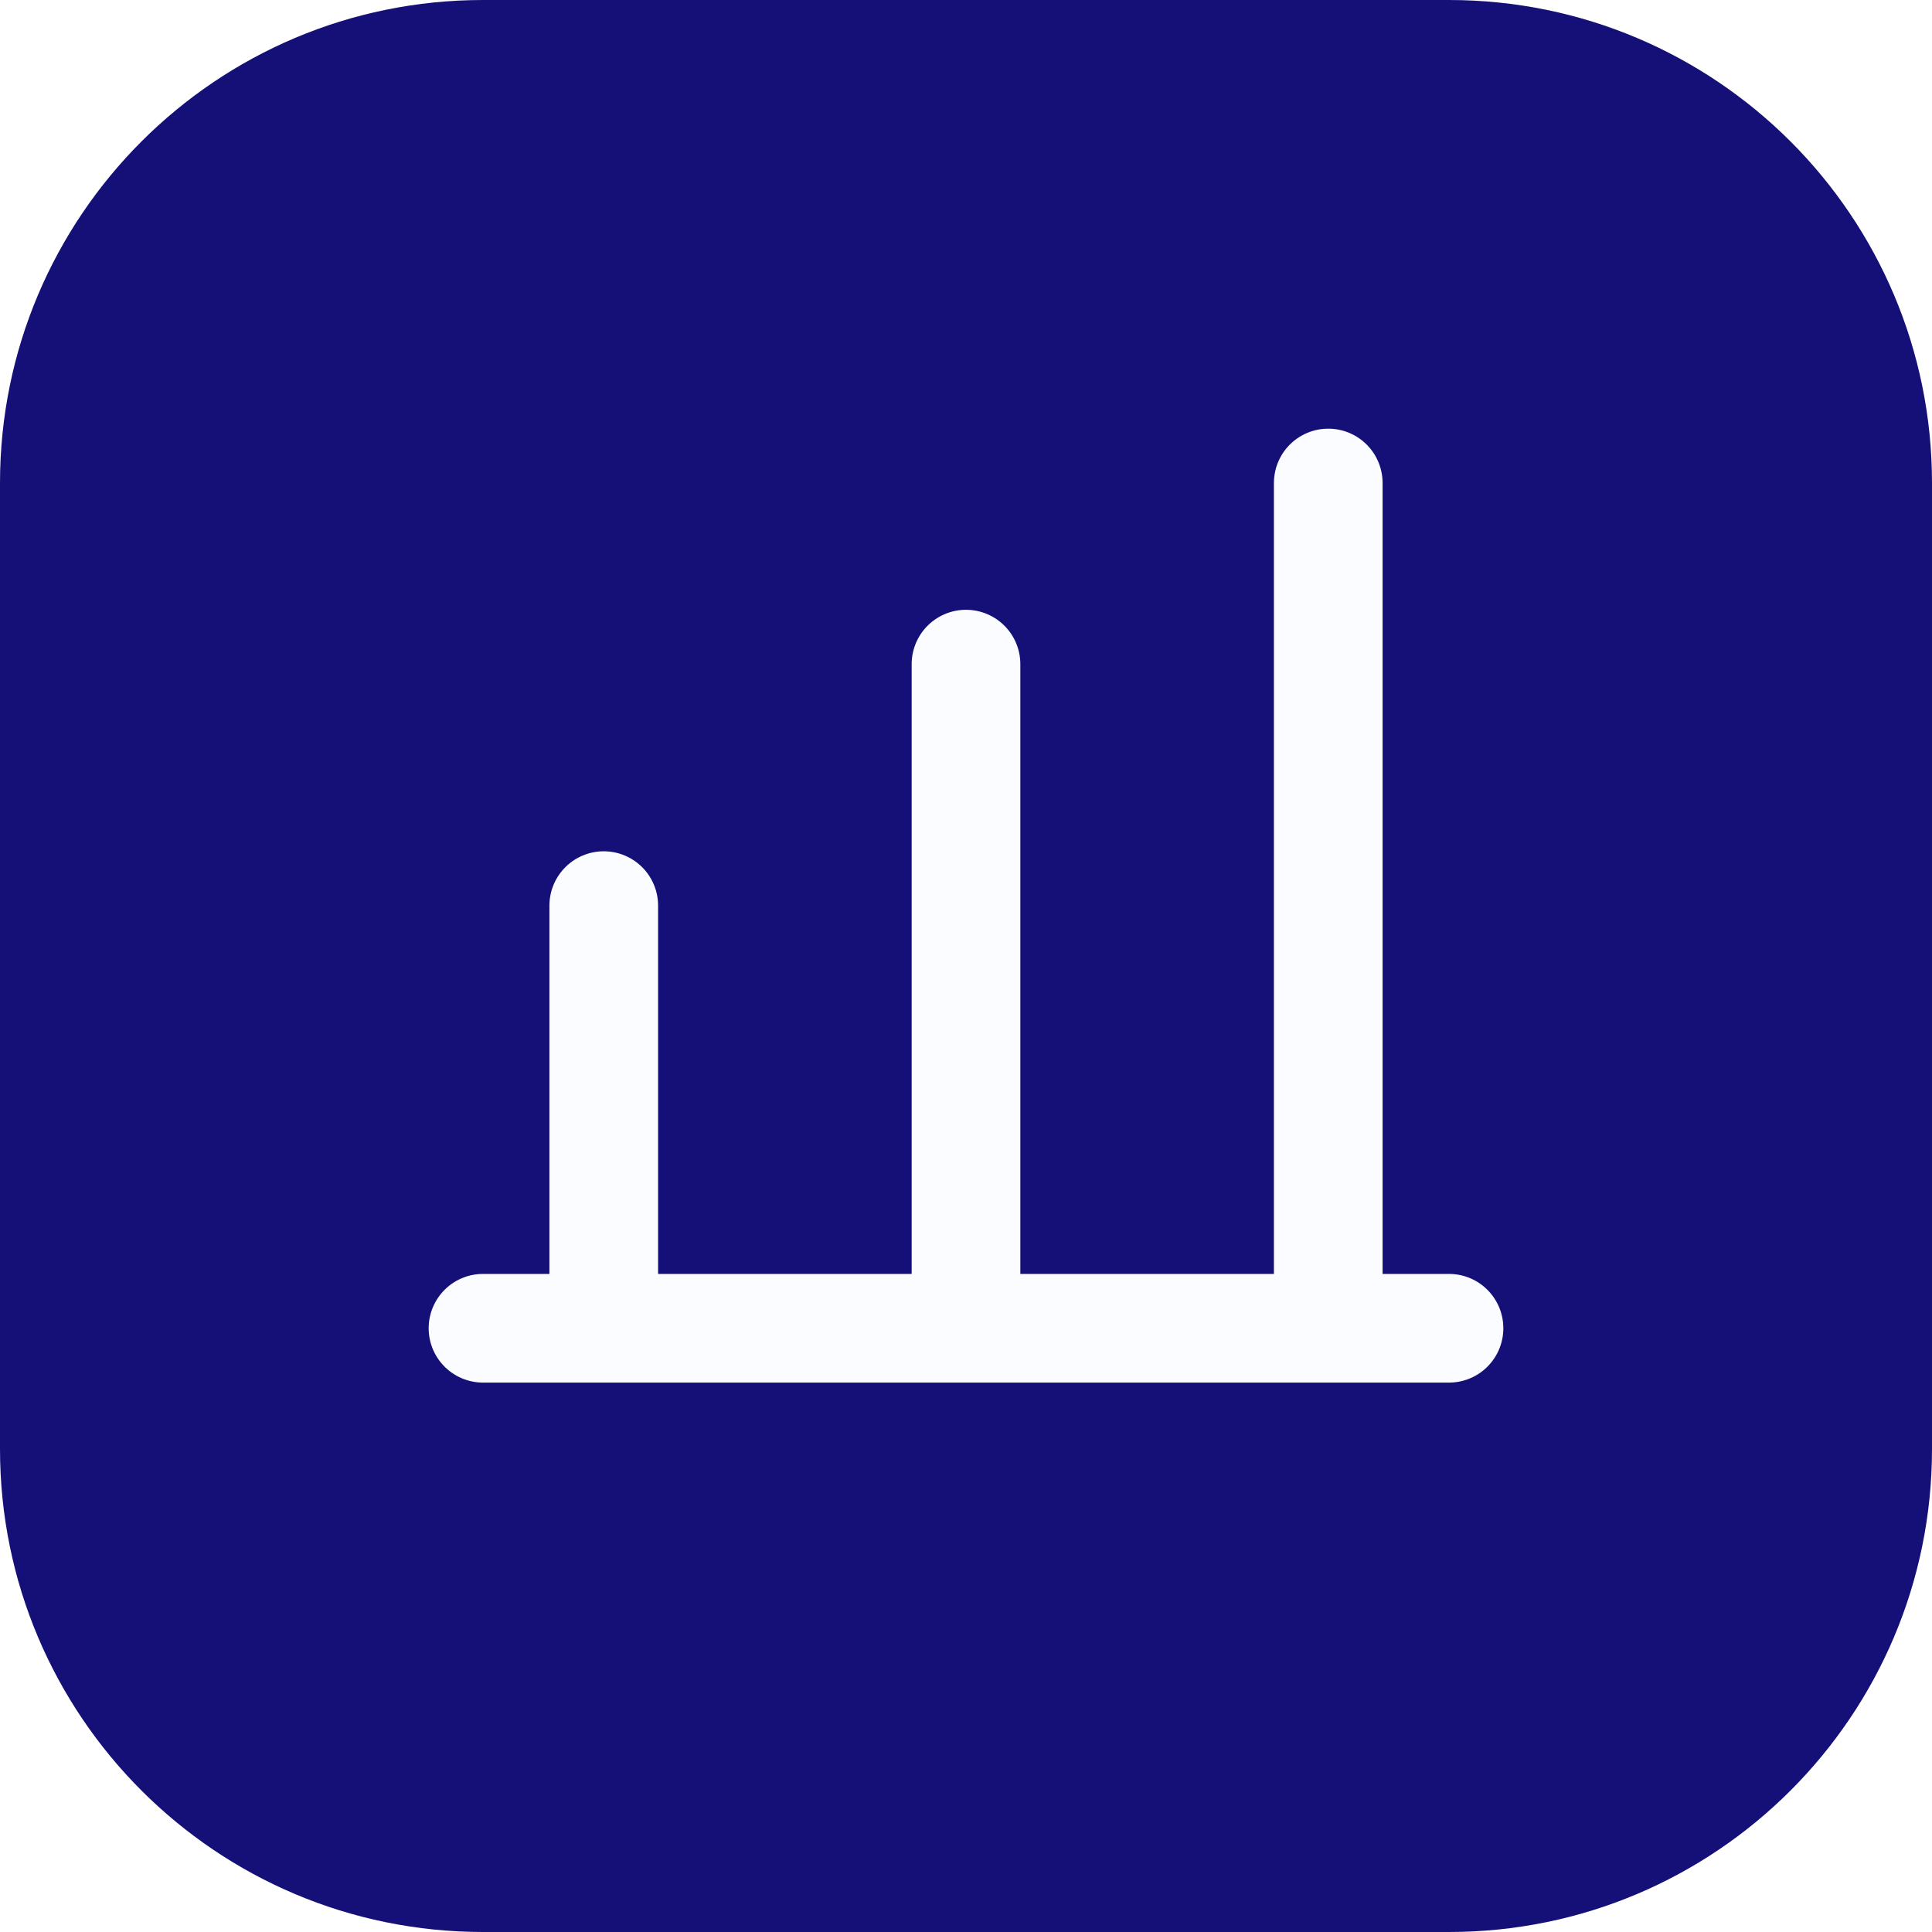
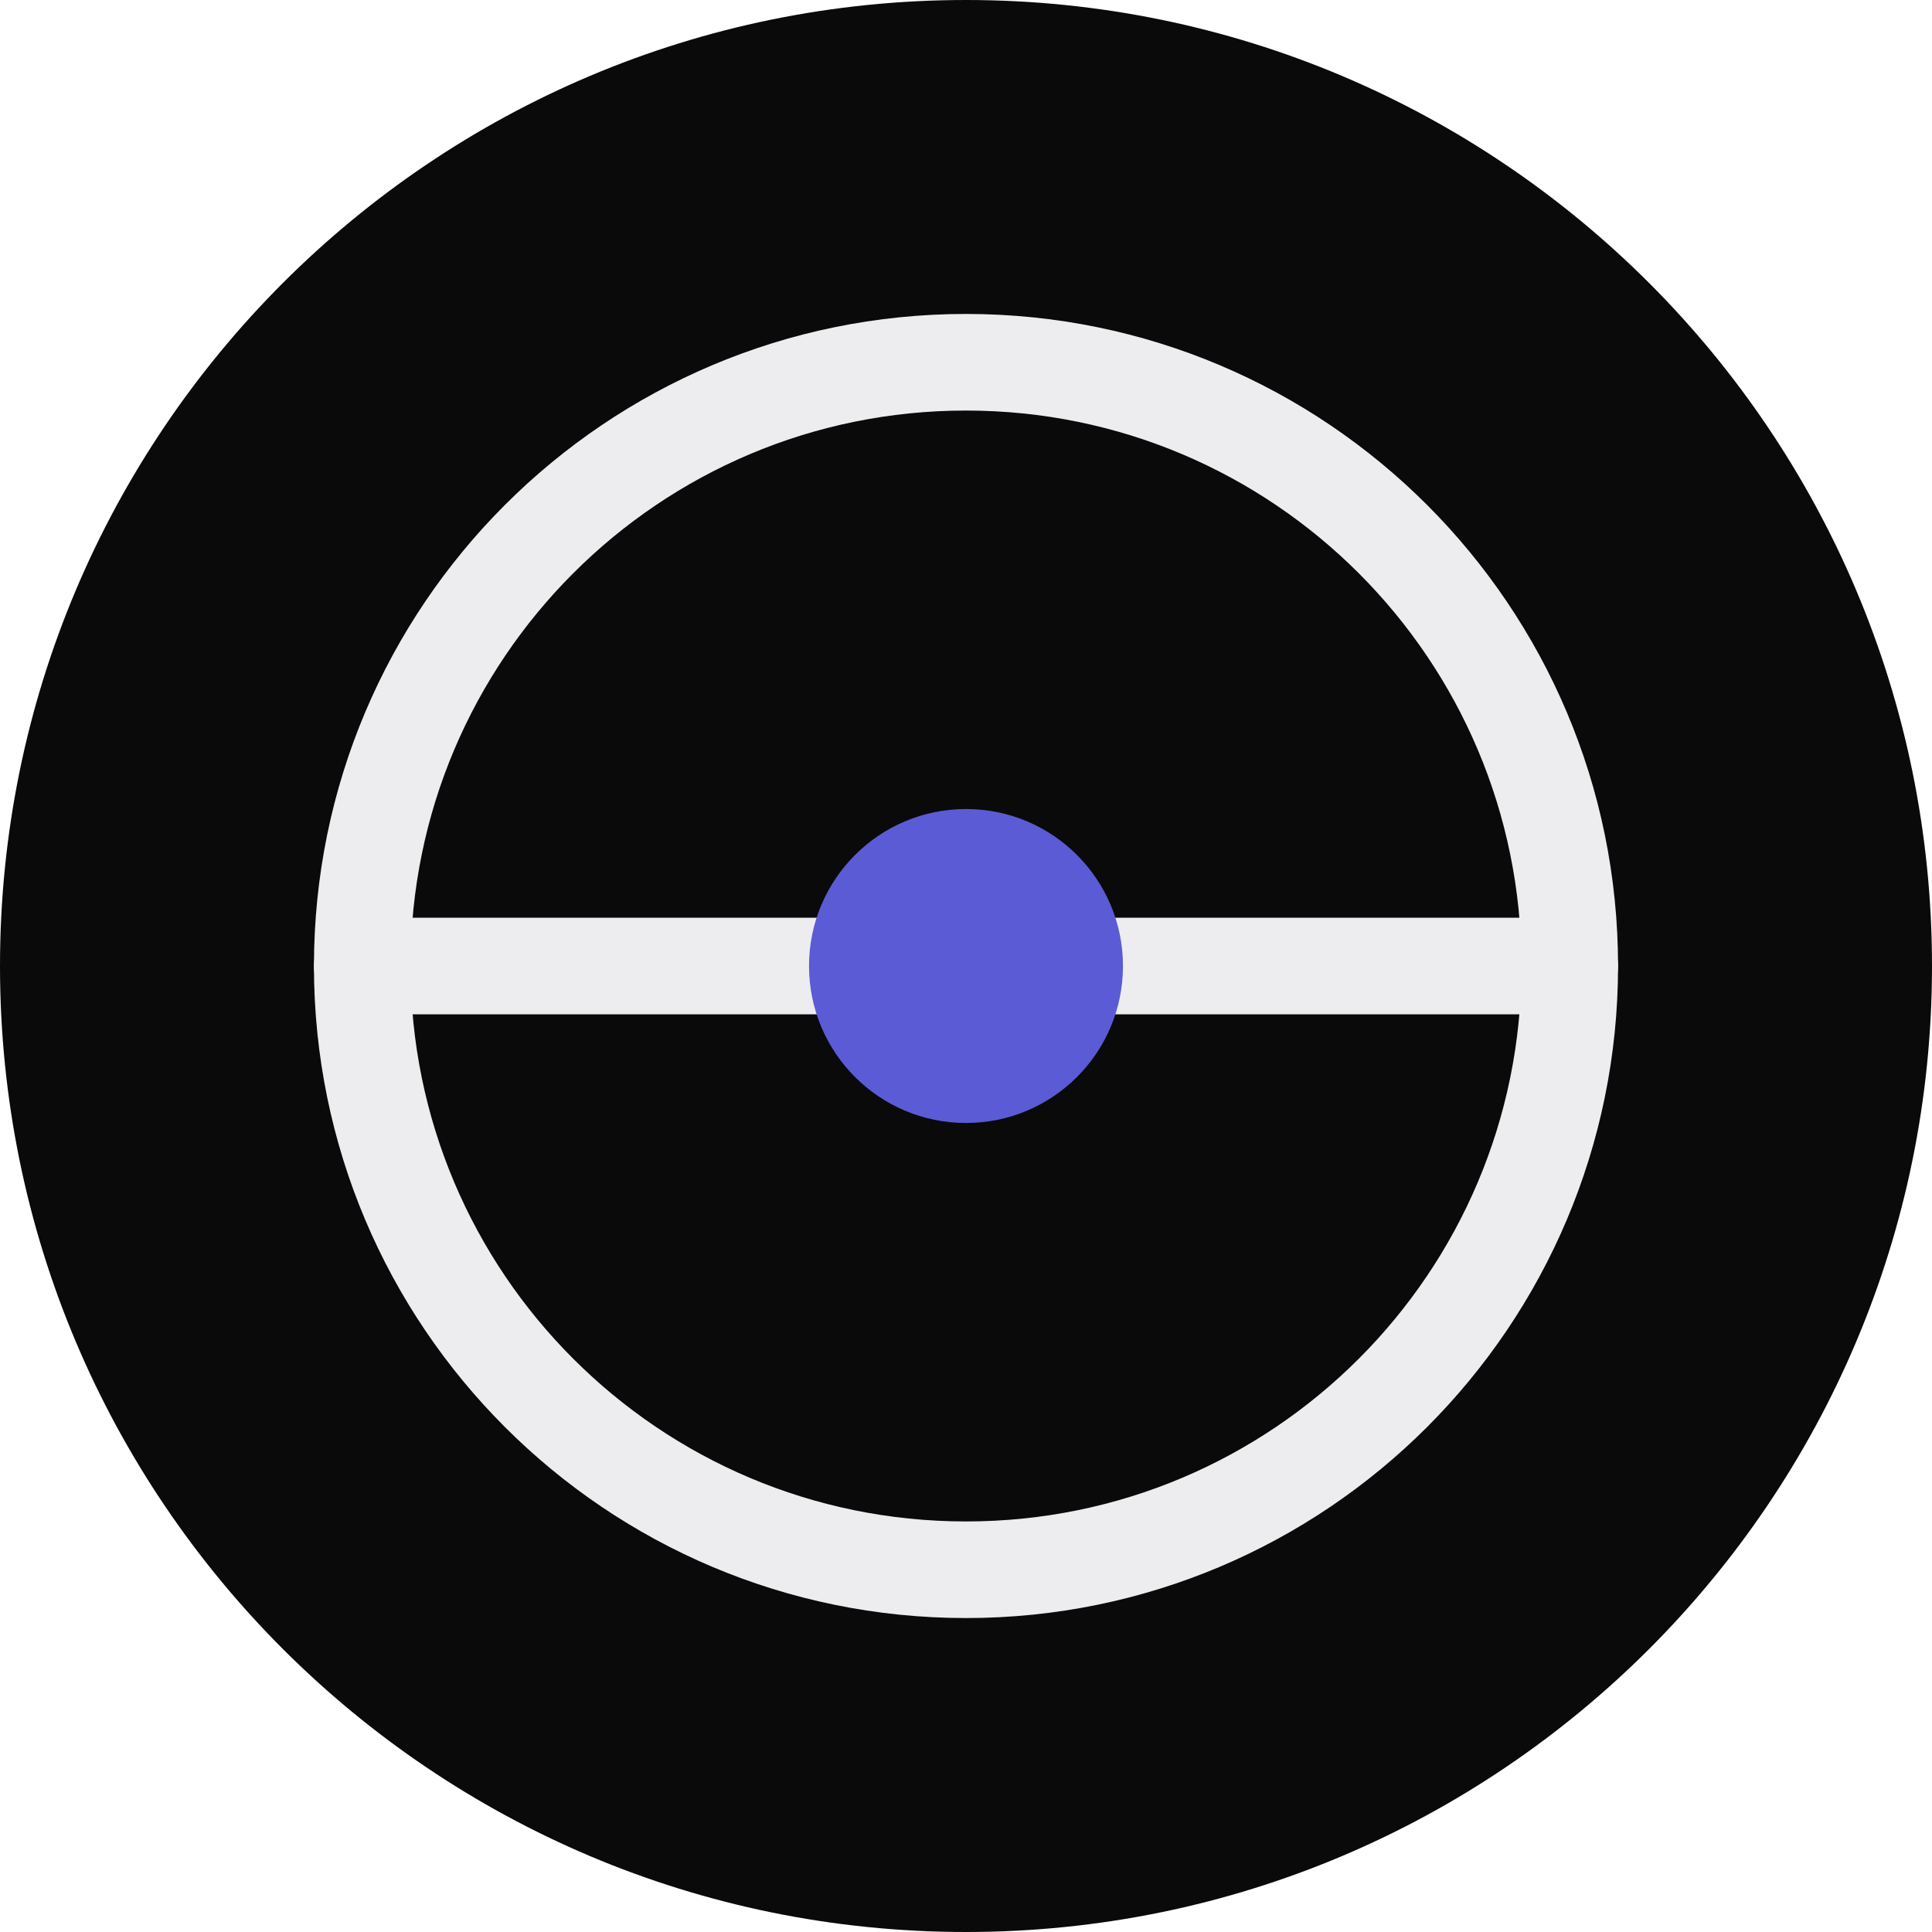
<svg xmlns="http://www.w3.org/2000/svg" viewBox="0 0 32 32">
-   <rect width="32" height="32" rx="8" fill="#151078" />
-   <path d="M8 22h16M10 22V15m6 7V11m6 11V8" stroke="#fafcff" stroke-width="1.8" fill="none" stroke-linecap="round" />
+   <circle cx="16" cy="16" r="16" fill="#0a0a0b" />
+   <circle cx="16" cy="16" r="10" fill="none" stroke="#ededef" stroke-width="1.6" />
+   <path d="M6 16h20" stroke="#ededef" stroke-width="1.6" stroke-linecap="round" />
+   <circle cx="16" cy="16" r="2.6" fill="#5b5bd6" />
</svg>
